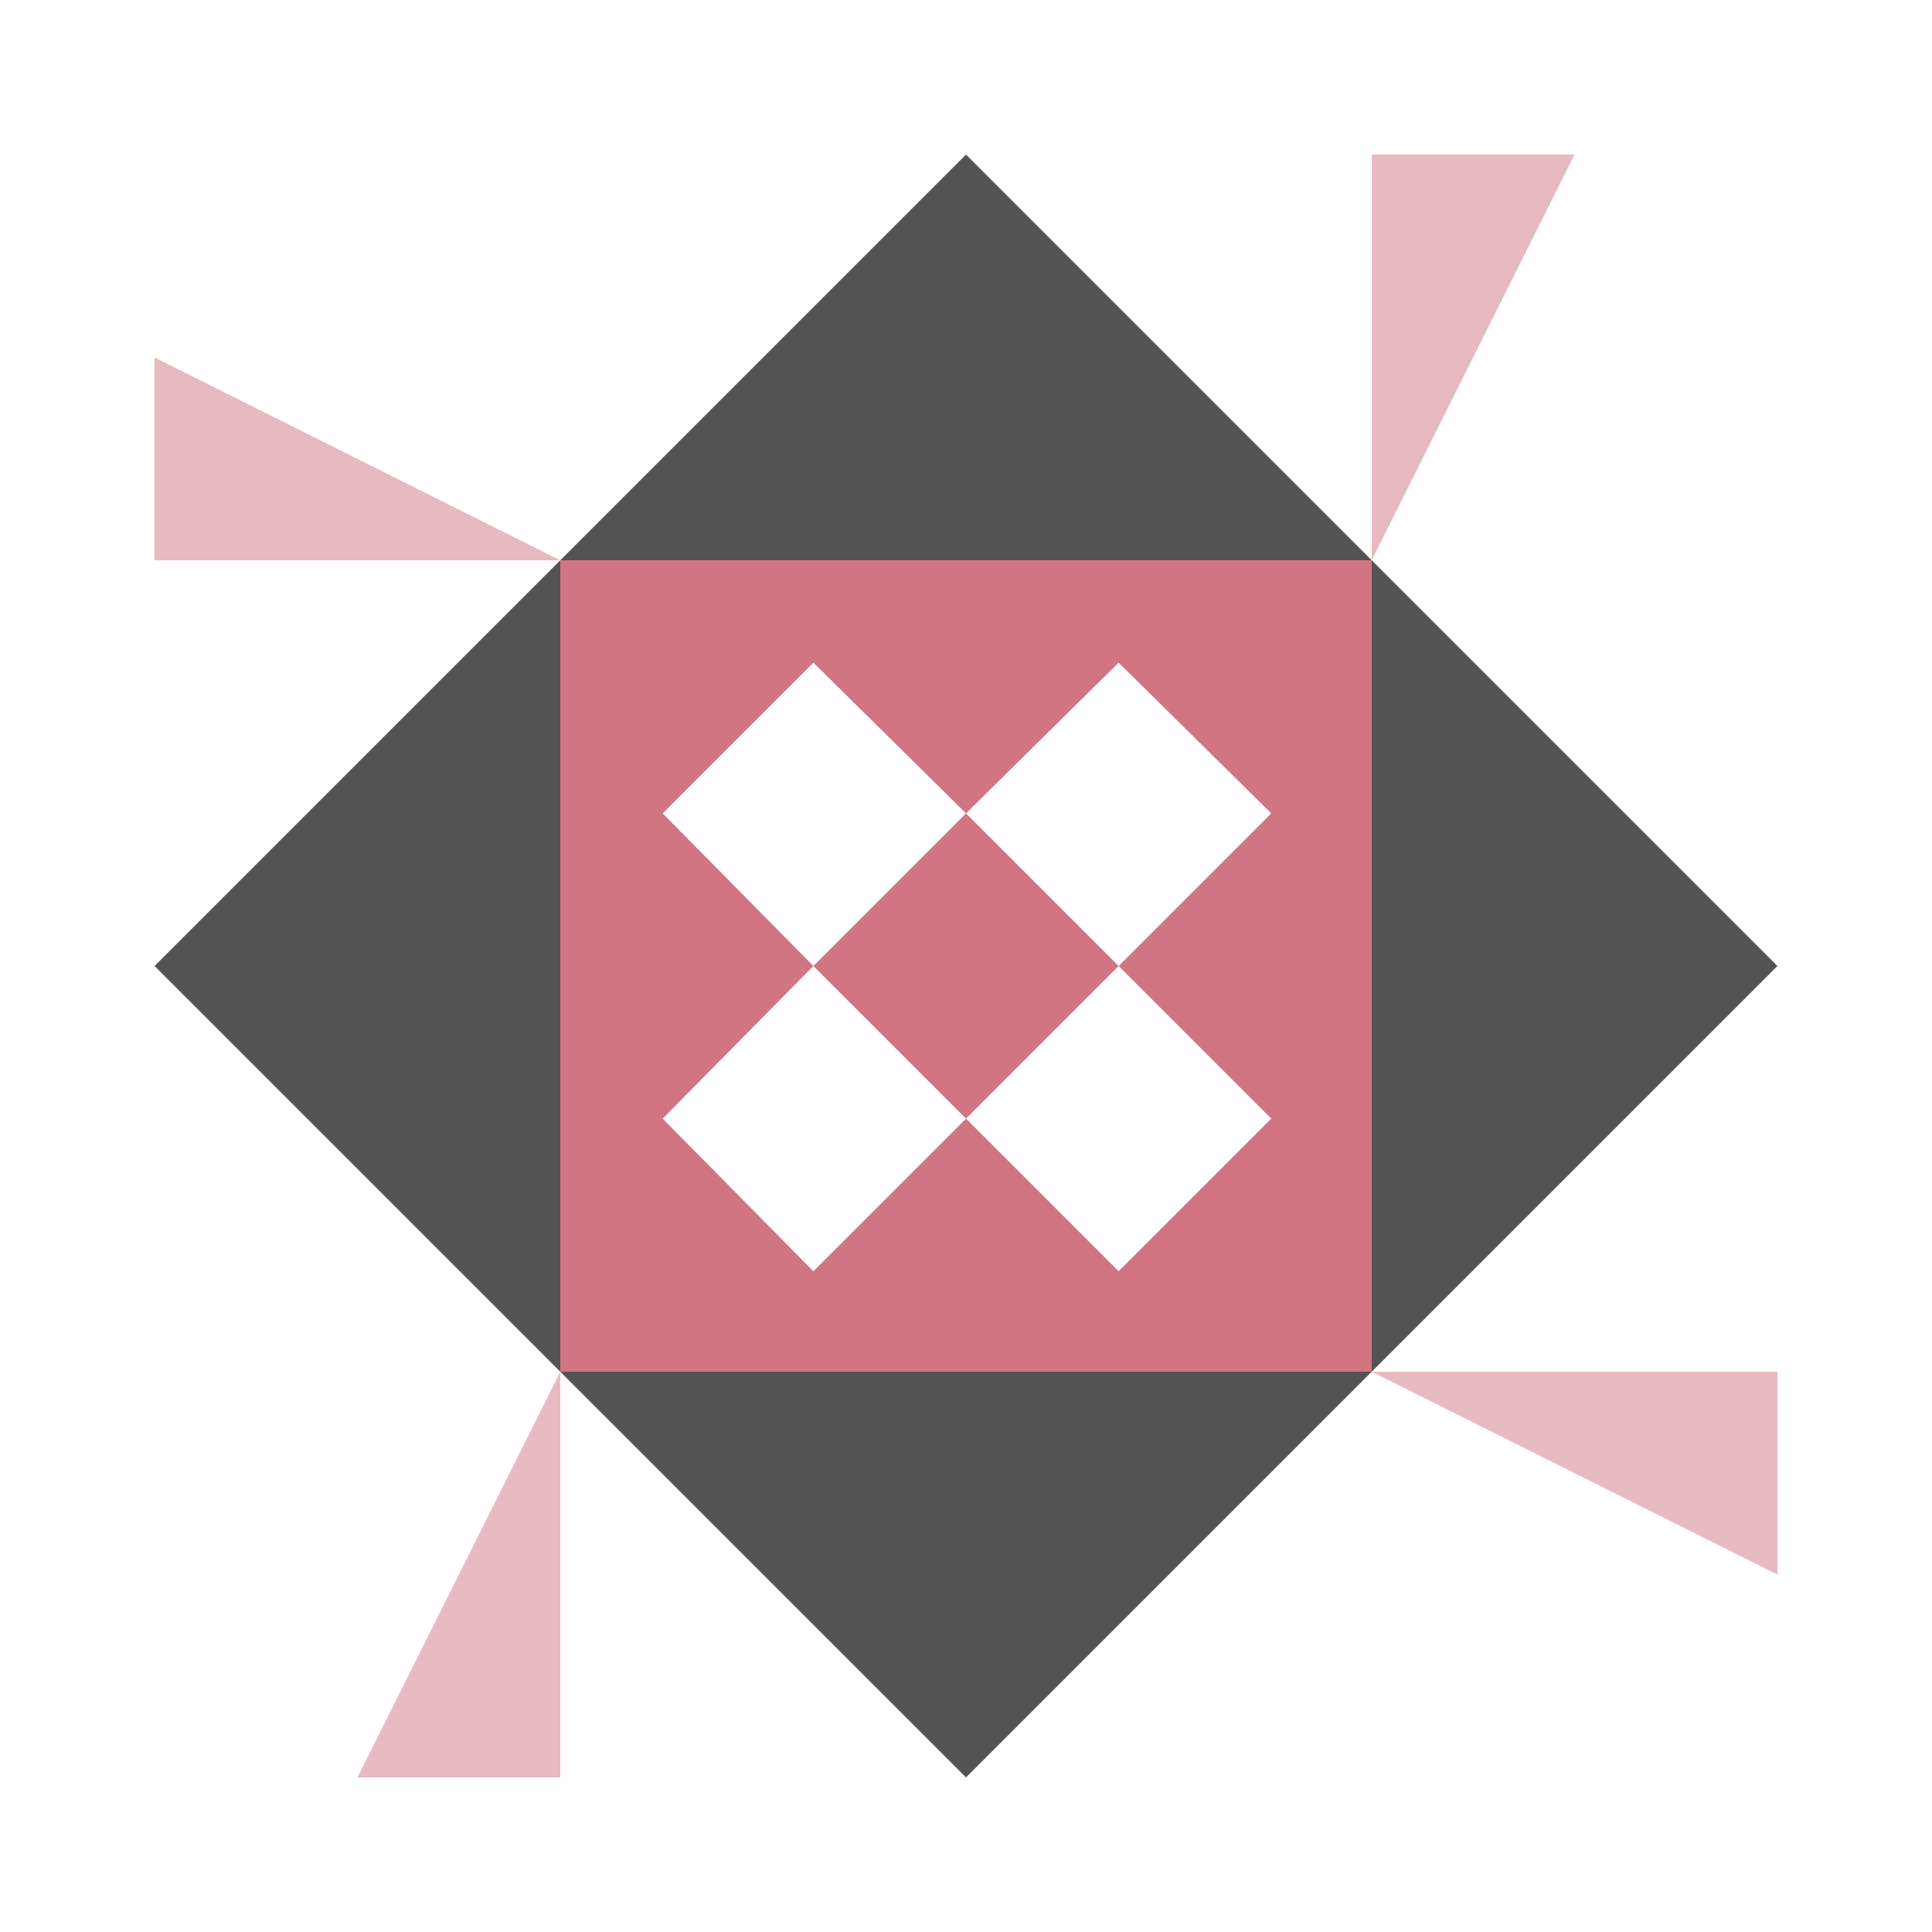
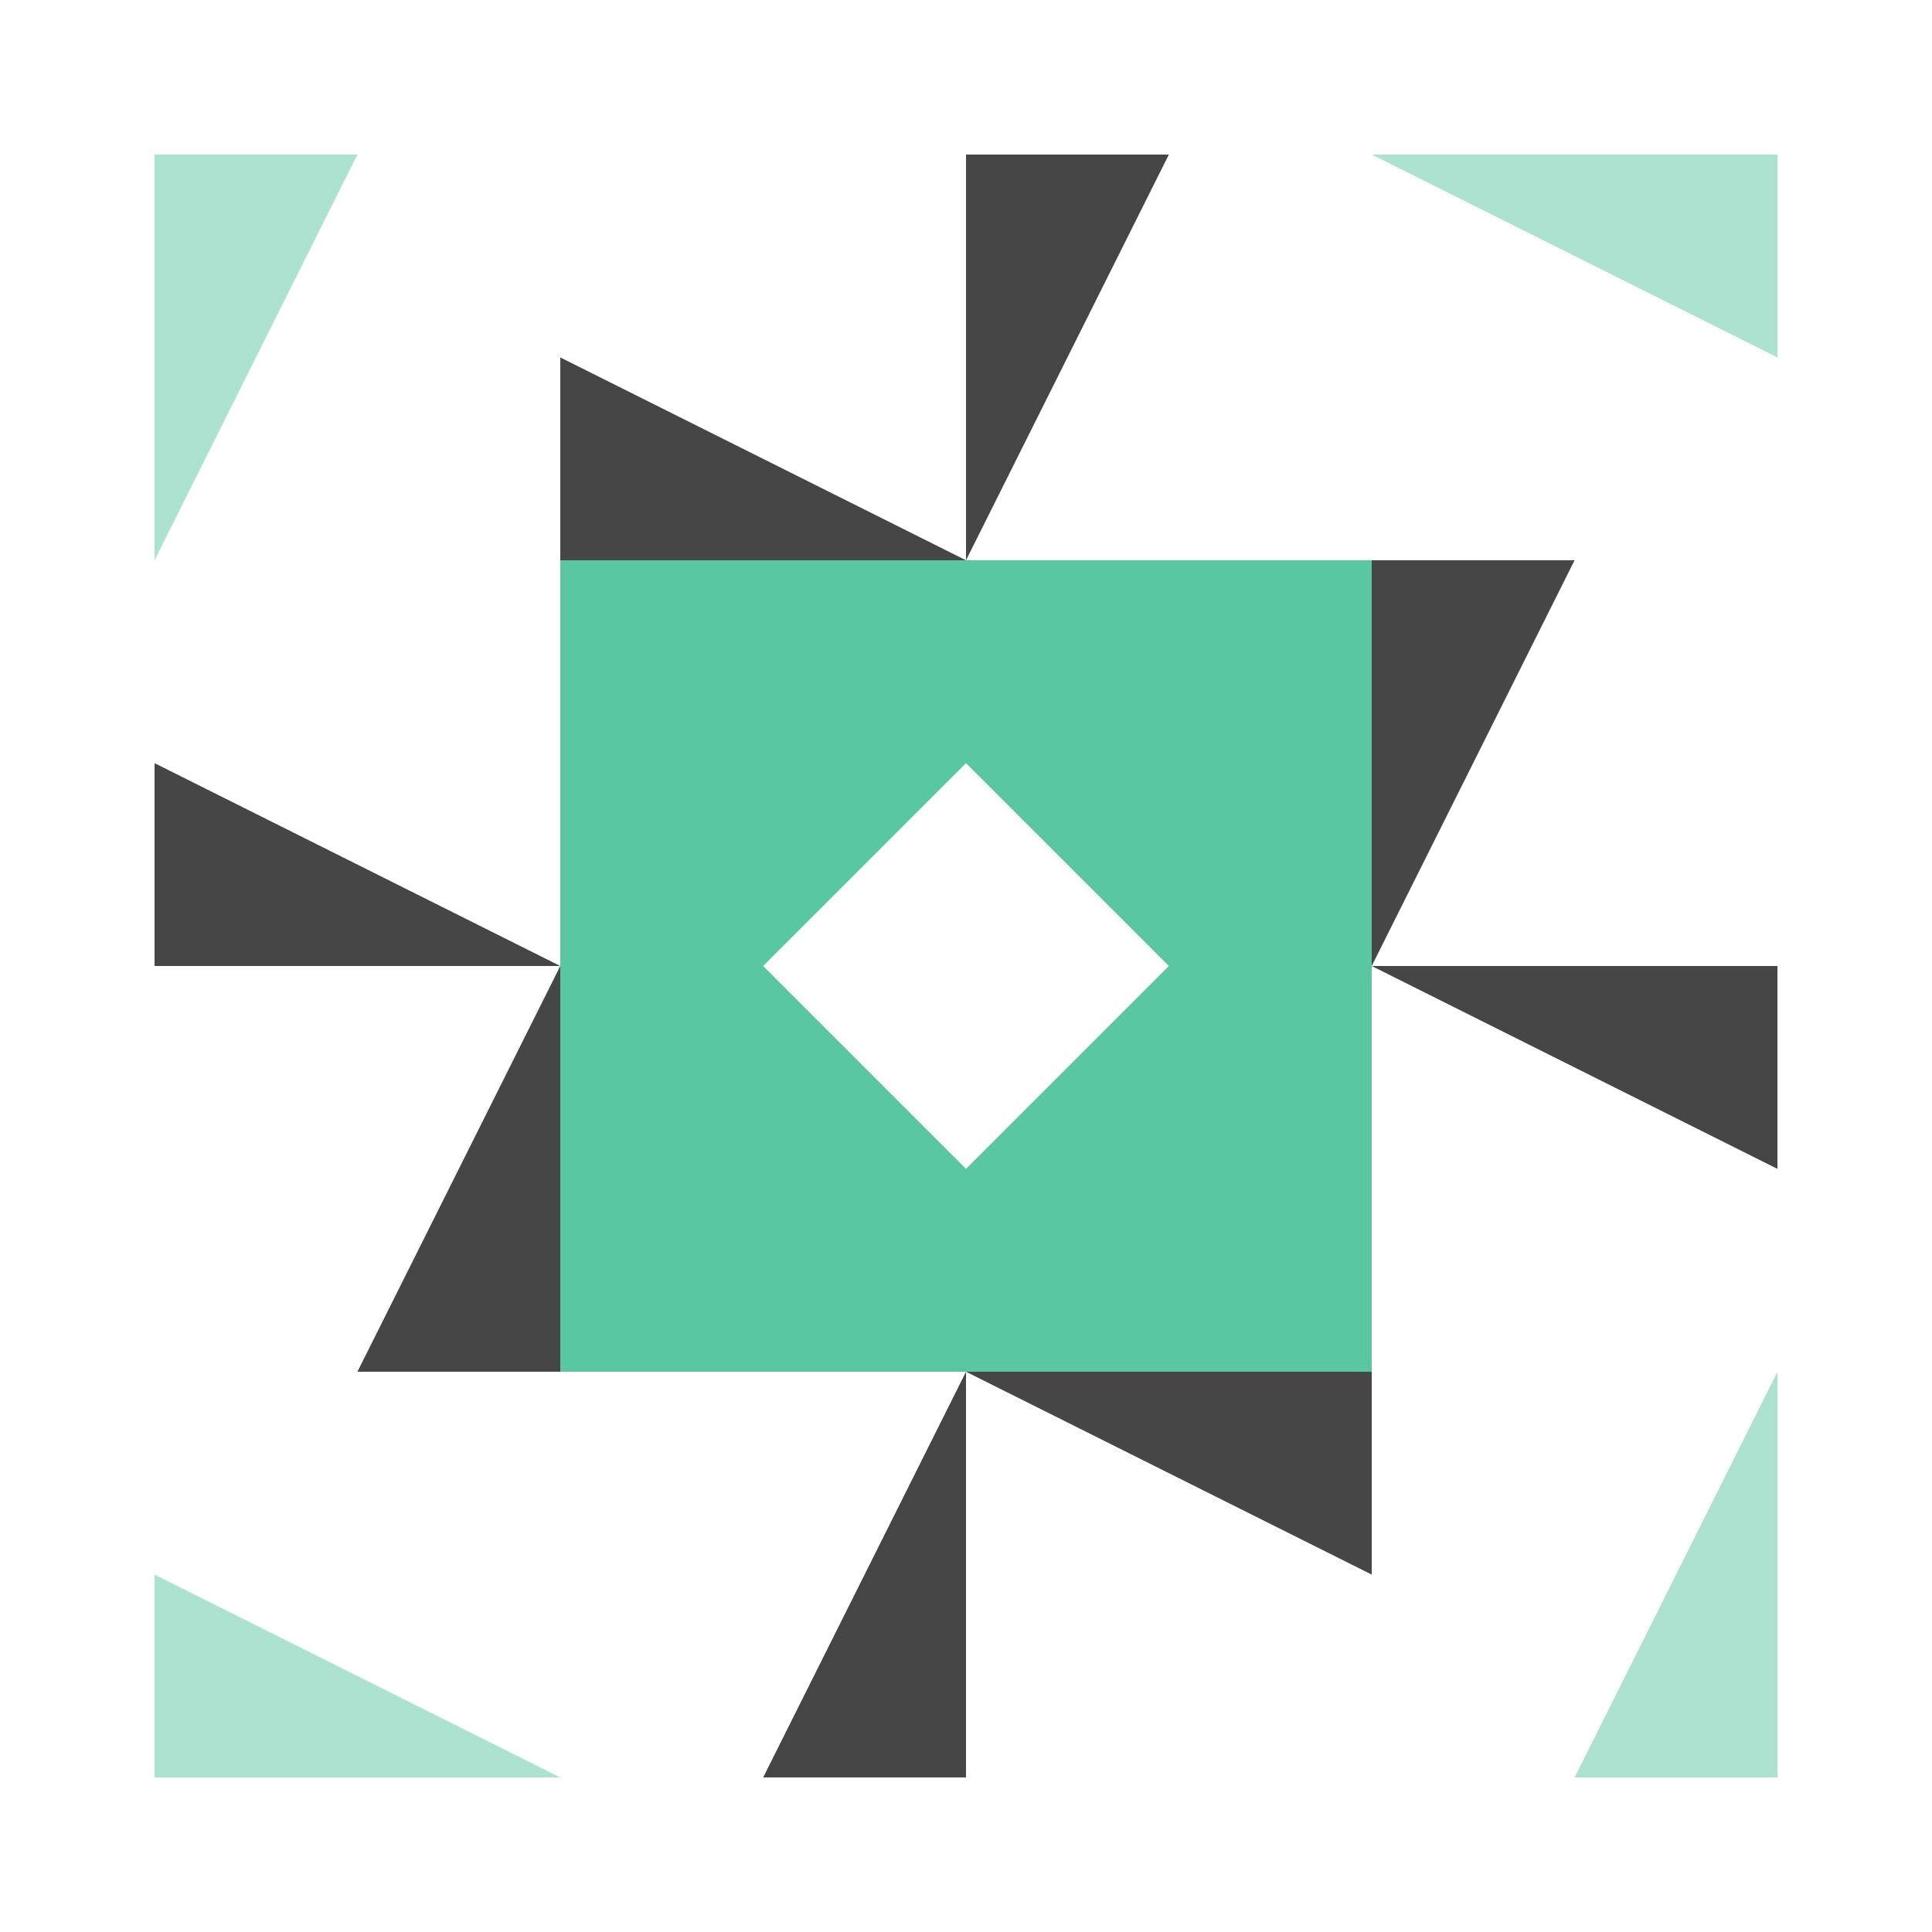
<svg xmlns="http://www.w3.org/2000/svg" width="100" height="100" viewBox="0 0 100 100">
-   <path fill="#545454" d="M50 8L50 29L29 29ZM71 29L50 29L50 8ZM50 92L50 71L71 71ZM29 71L50 71L50 92ZM29 29L29 50L8 50ZM92 50L71 50L71 29ZM71 71L71 50L92 50ZM8 50L29 50L29 71Z" />
-   <path fill="#e8bac1" d="M29 29L8 29L8 18.5ZM71 29L71 8L81.5 8ZM71 71L92 71L92 81.5ZM29 71L29 92L18.5 92Z" />
-   <path fill="#d17583" d="M29 29L50 29L50 50L29 50ZM34.3 42.1L42.1 50L50 42.1L42.1 34.3ZM71 29L71 50L50 50L50 29ZM57.9 34.3L50 42.1L57.9 50L65.8 42.1ZM71 71L50 71L50 50L71 50ZM65.8 57.9L57.9 50L50 57.9L57.9 65.8ZM29 71L29 50L50 50L50 71ZM42.1 65.8L50 57.9L42.1 50L34.3 57.9Z" />
+   <path fill="#464646" d="M50 29L29 29L29 18.5ZM50 29L50 8L60.5 8ZM50 71L71 71L71 81.5ZM50 71L50 92L39.5 92ZM29 50L8 50L8 39.5ZM71 50L71 29L81.5 29ZM71 50L92 50L92 60.5ZM29 50L29 71L18.5 71Z" />
+   <path fill="#ace3d0" d="M8 29L8 8L18.5 8ZM71 8L92 8L92 18.5ZM92 71L92 92L81.5 92ZM29 92L8 92L8 81.5Z" />
+   <path fill="#59c7a1" d="M29 29L50 29L50 39.5L29 39.5ZM29 39.5L39.5 39.5L39.5 50L29 50ZM50 39.5L39.5 50L39.5 39.5ZM71 29L71 50L60.5 50L60.5 29ZM60.5 29L60.5 39.5L50 39.5L50 29ZM60.5 50L50 39.5L60.5 39.5ZM71 71L50 71L50 60.5L71 60.5ZM71 60.5L60.5 60.5L60.5 50L71 50ZM50 60.5L60.5 50L60.5 60.5ZM29 71L29 50L39.5 50L39.5 71ZM39.5 71L39.5 60.5L50 60.5L50 71ZM39.5 50L50 60.5L39.5 60.5Z" />
</svg>
